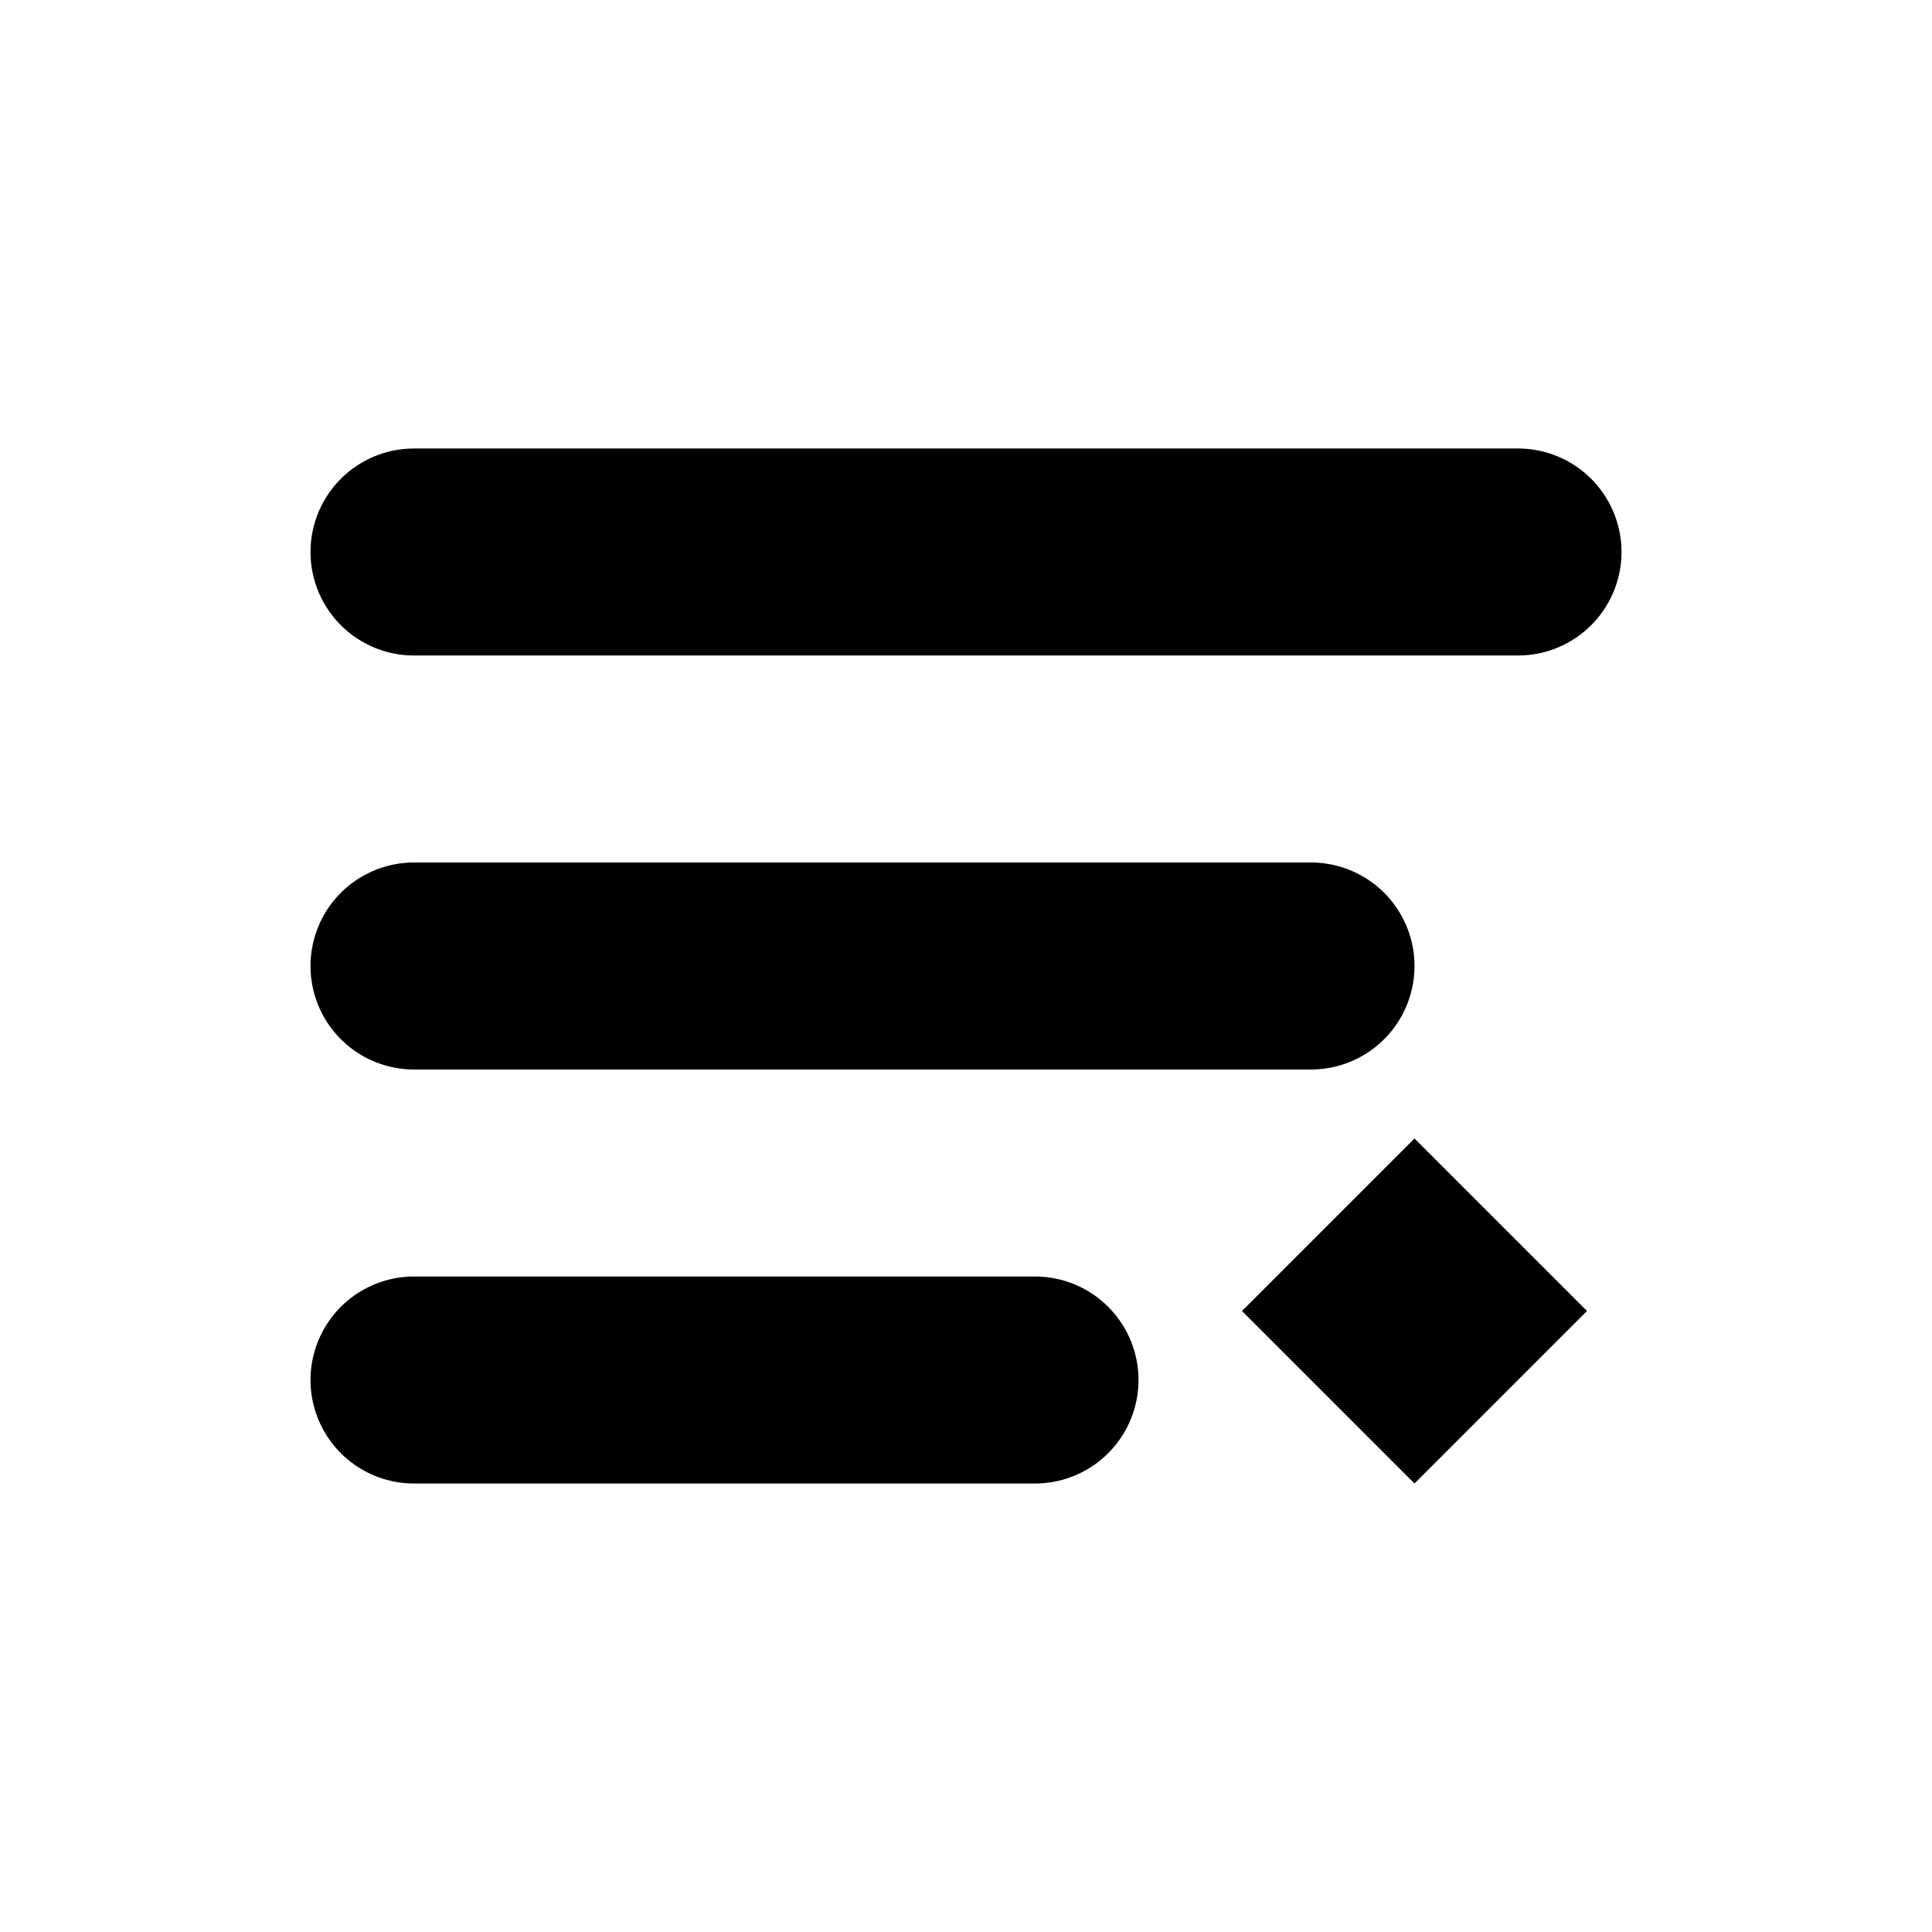
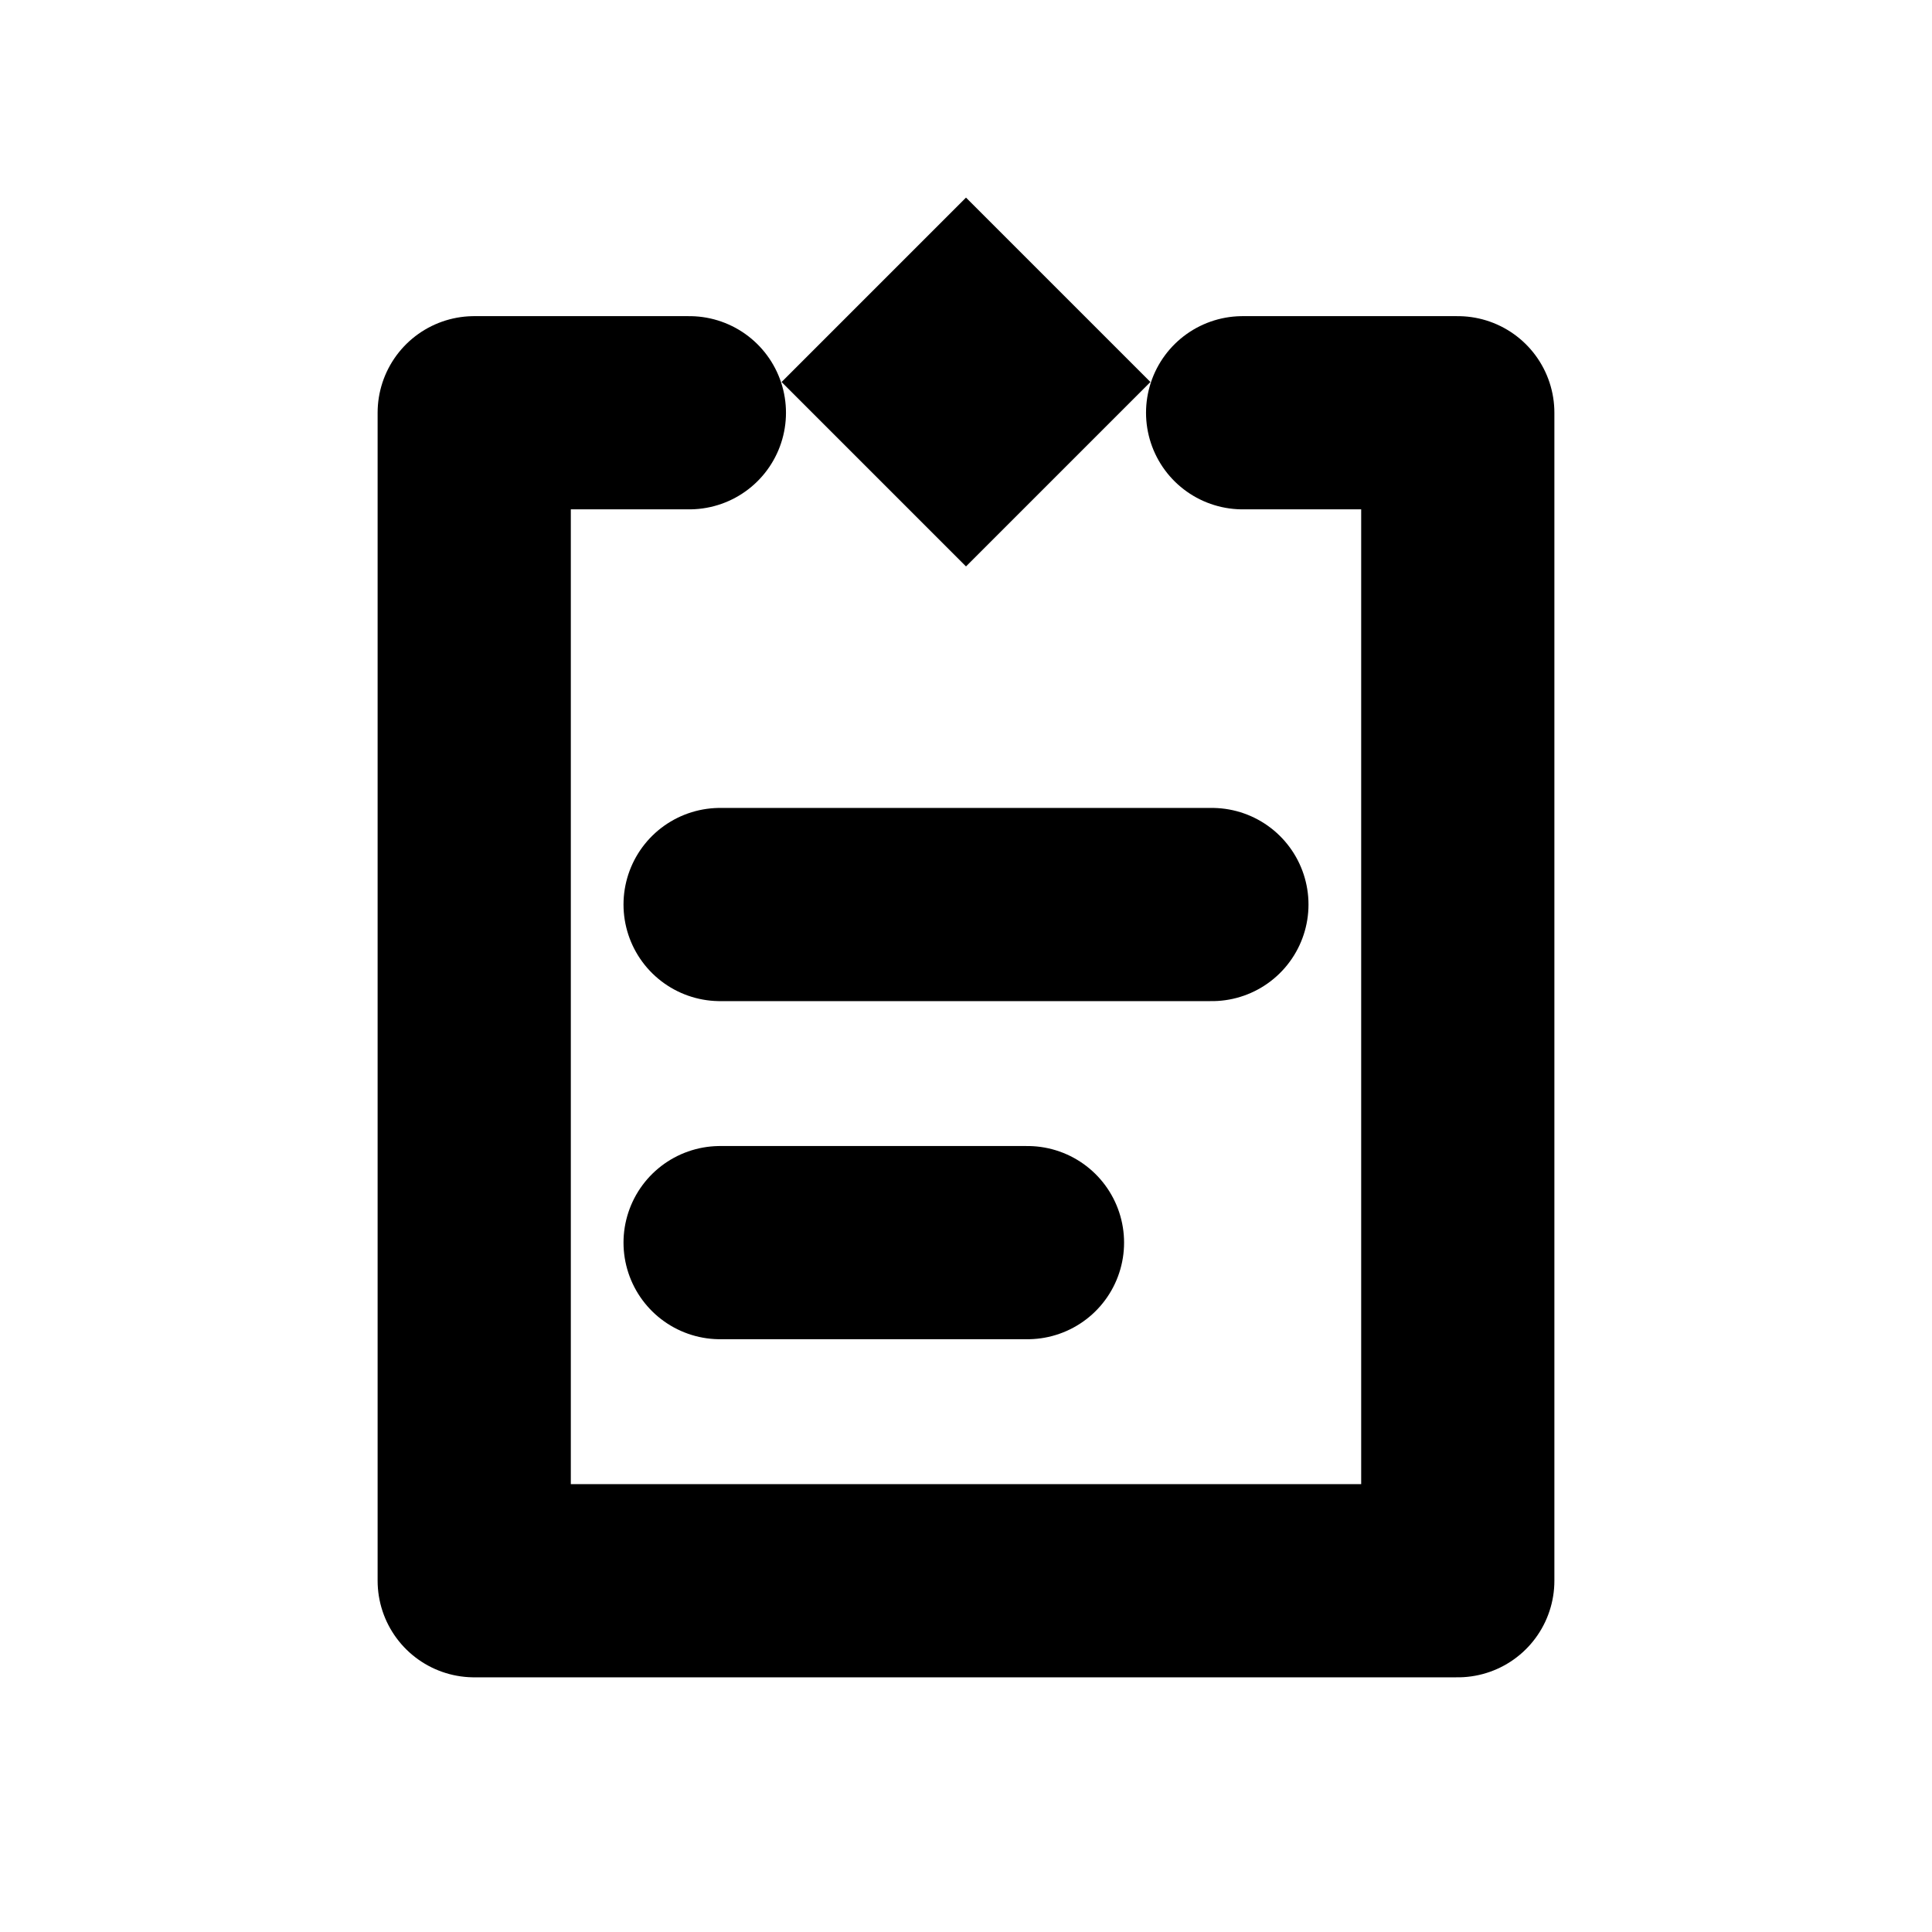
- <svg xmlns="http://www.w3.org/2000/svg" viewBox="2 2 28 28">
-   <path d="M8 10h16M8 16h13M8 22h9" fill="none" stroke="currentColor" stroke-width="3" stroke-linecap="round" stroke-linejoin="round" />
-   <path d="M22.5 18.5l2.5 2.5-2.5 2.5-2.5-2.5z" fill="currentColor" />
+ <svg xmlns="http://www.w3.org/2000/svg" viewBox="5 5 22 22">
+   <path d="M12.85 9.7H10.4v13.3h11.2V9.7h-2.45M13.2 15.3h5.6M13.2 19.15h3.5" fill="none" stroke="currentColor" stroke-width="2.2" stroke-linecap="round" stroke-linejoin="round" />
+   <path d="M16 7.25l2.1 2.1-2.1 2.1-2.1-2.1z" fill="currentColor" />
</svg>
